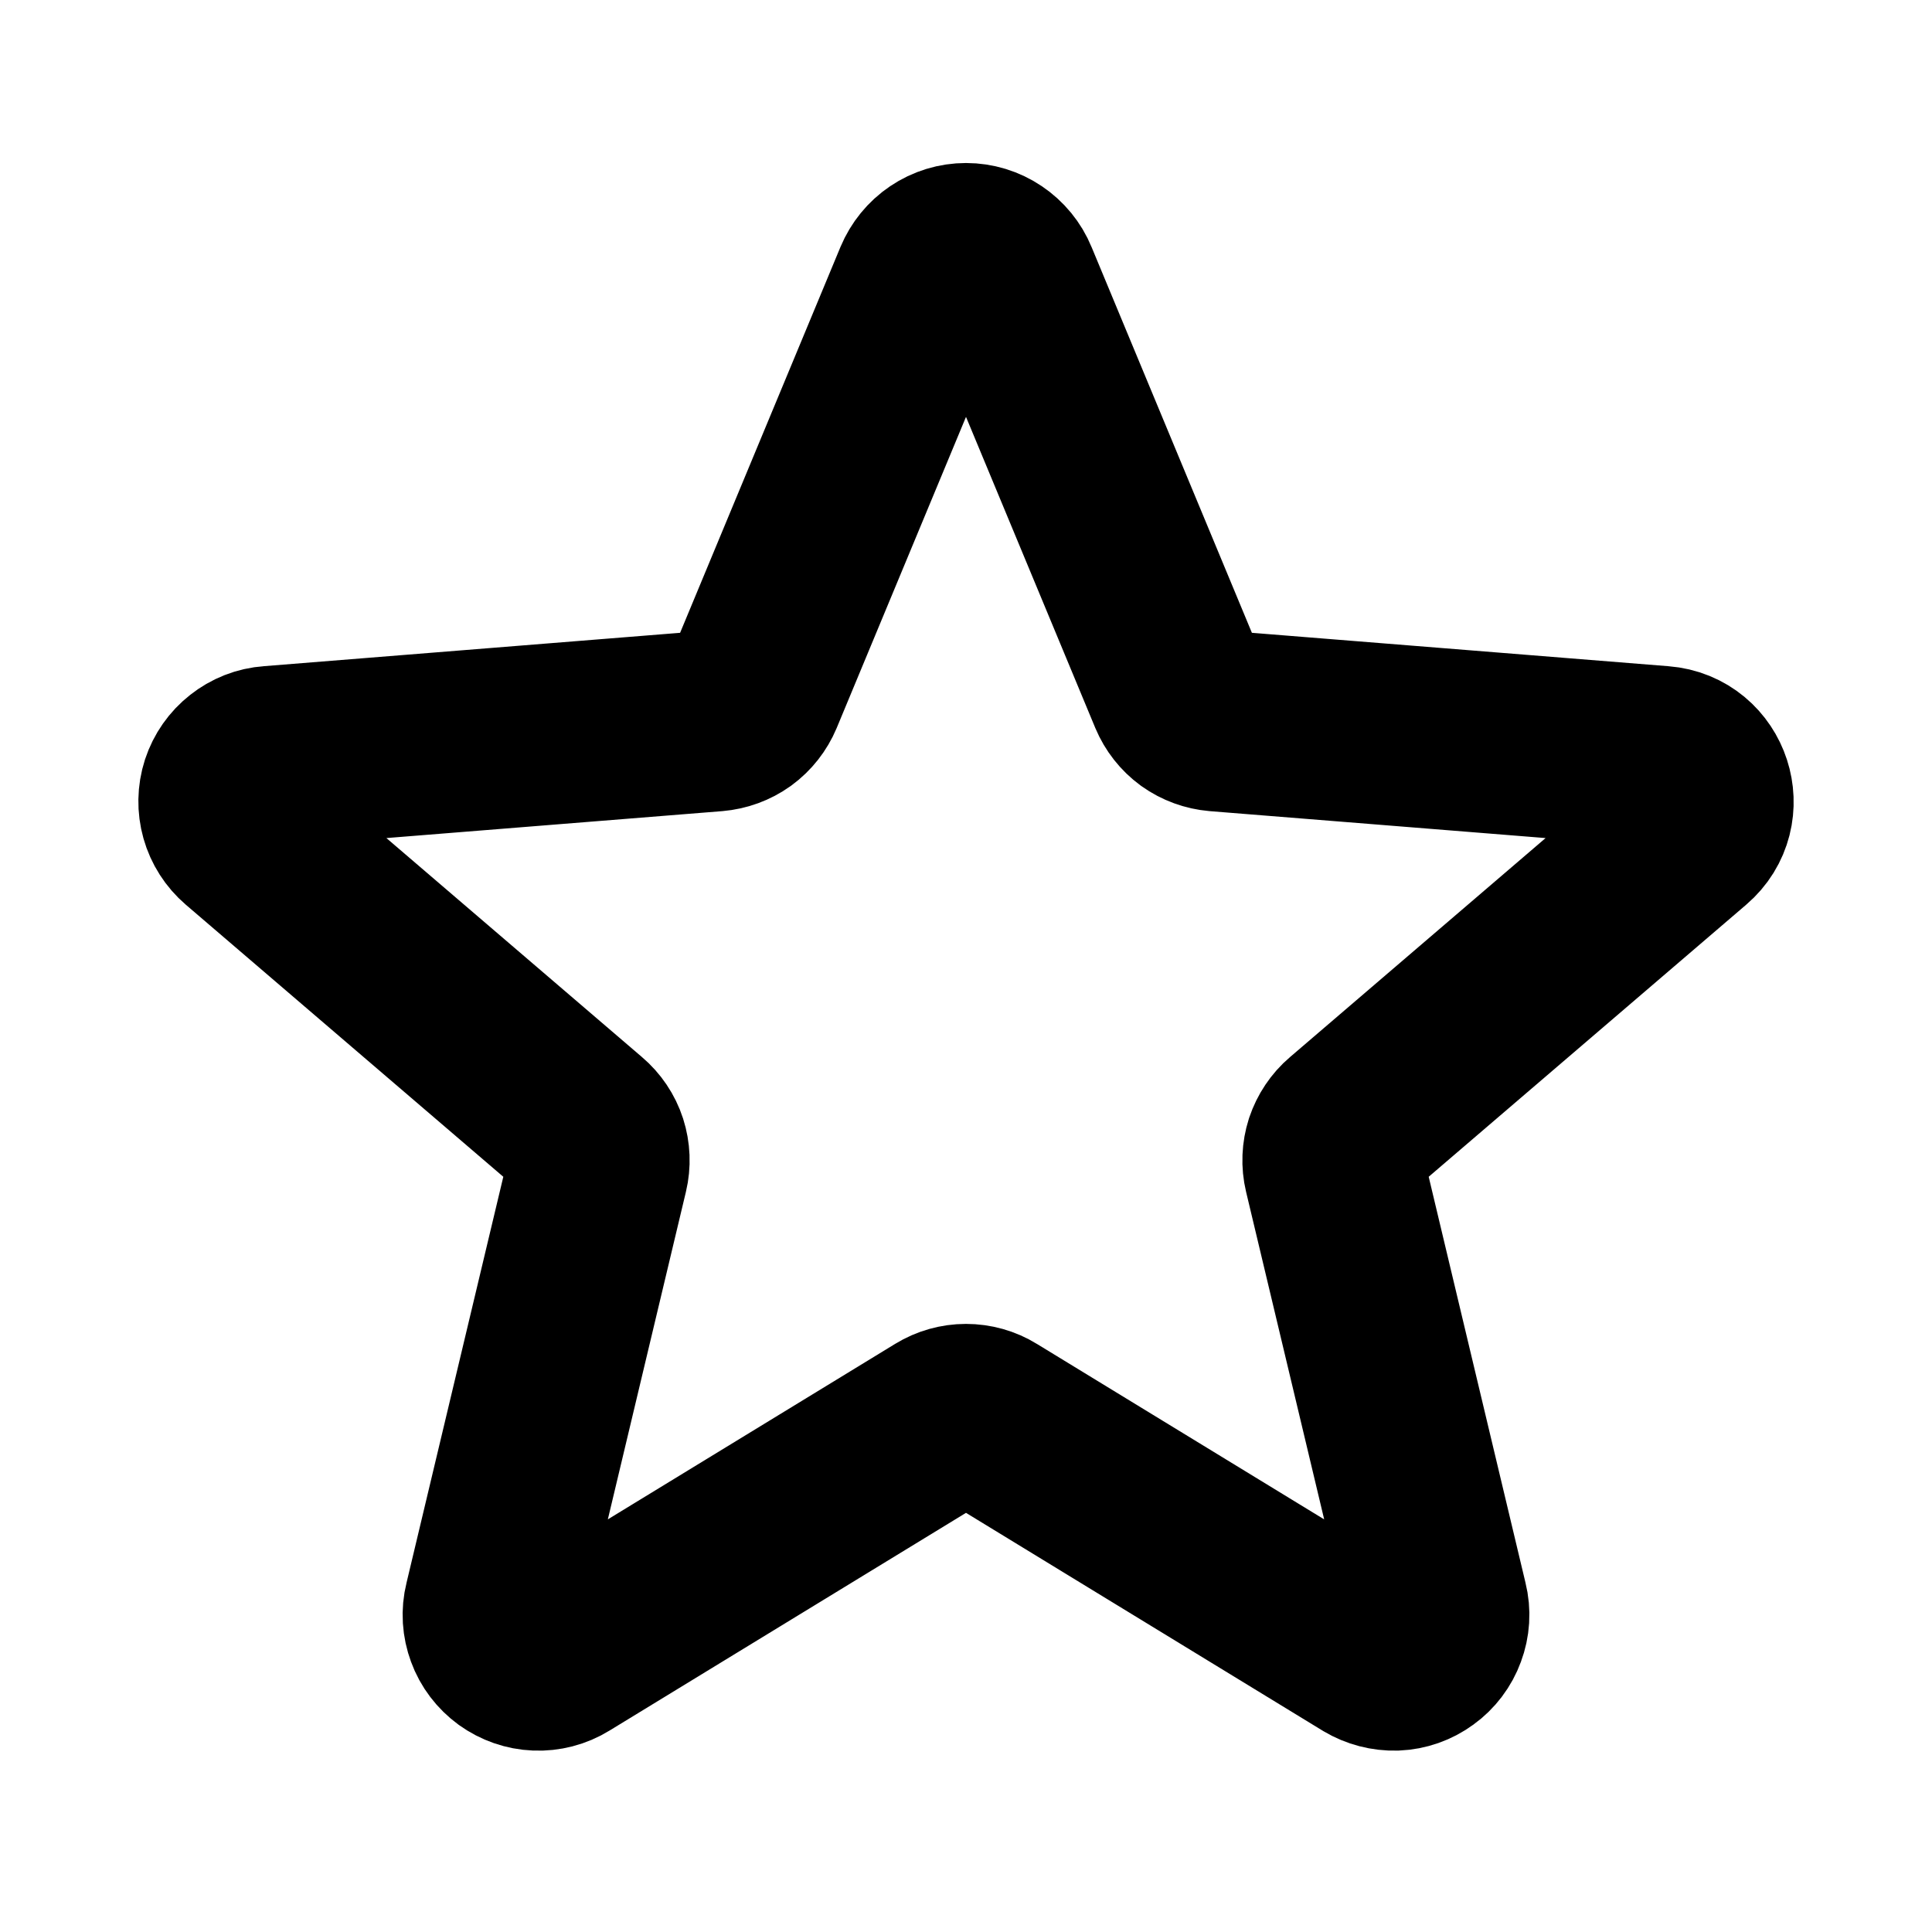
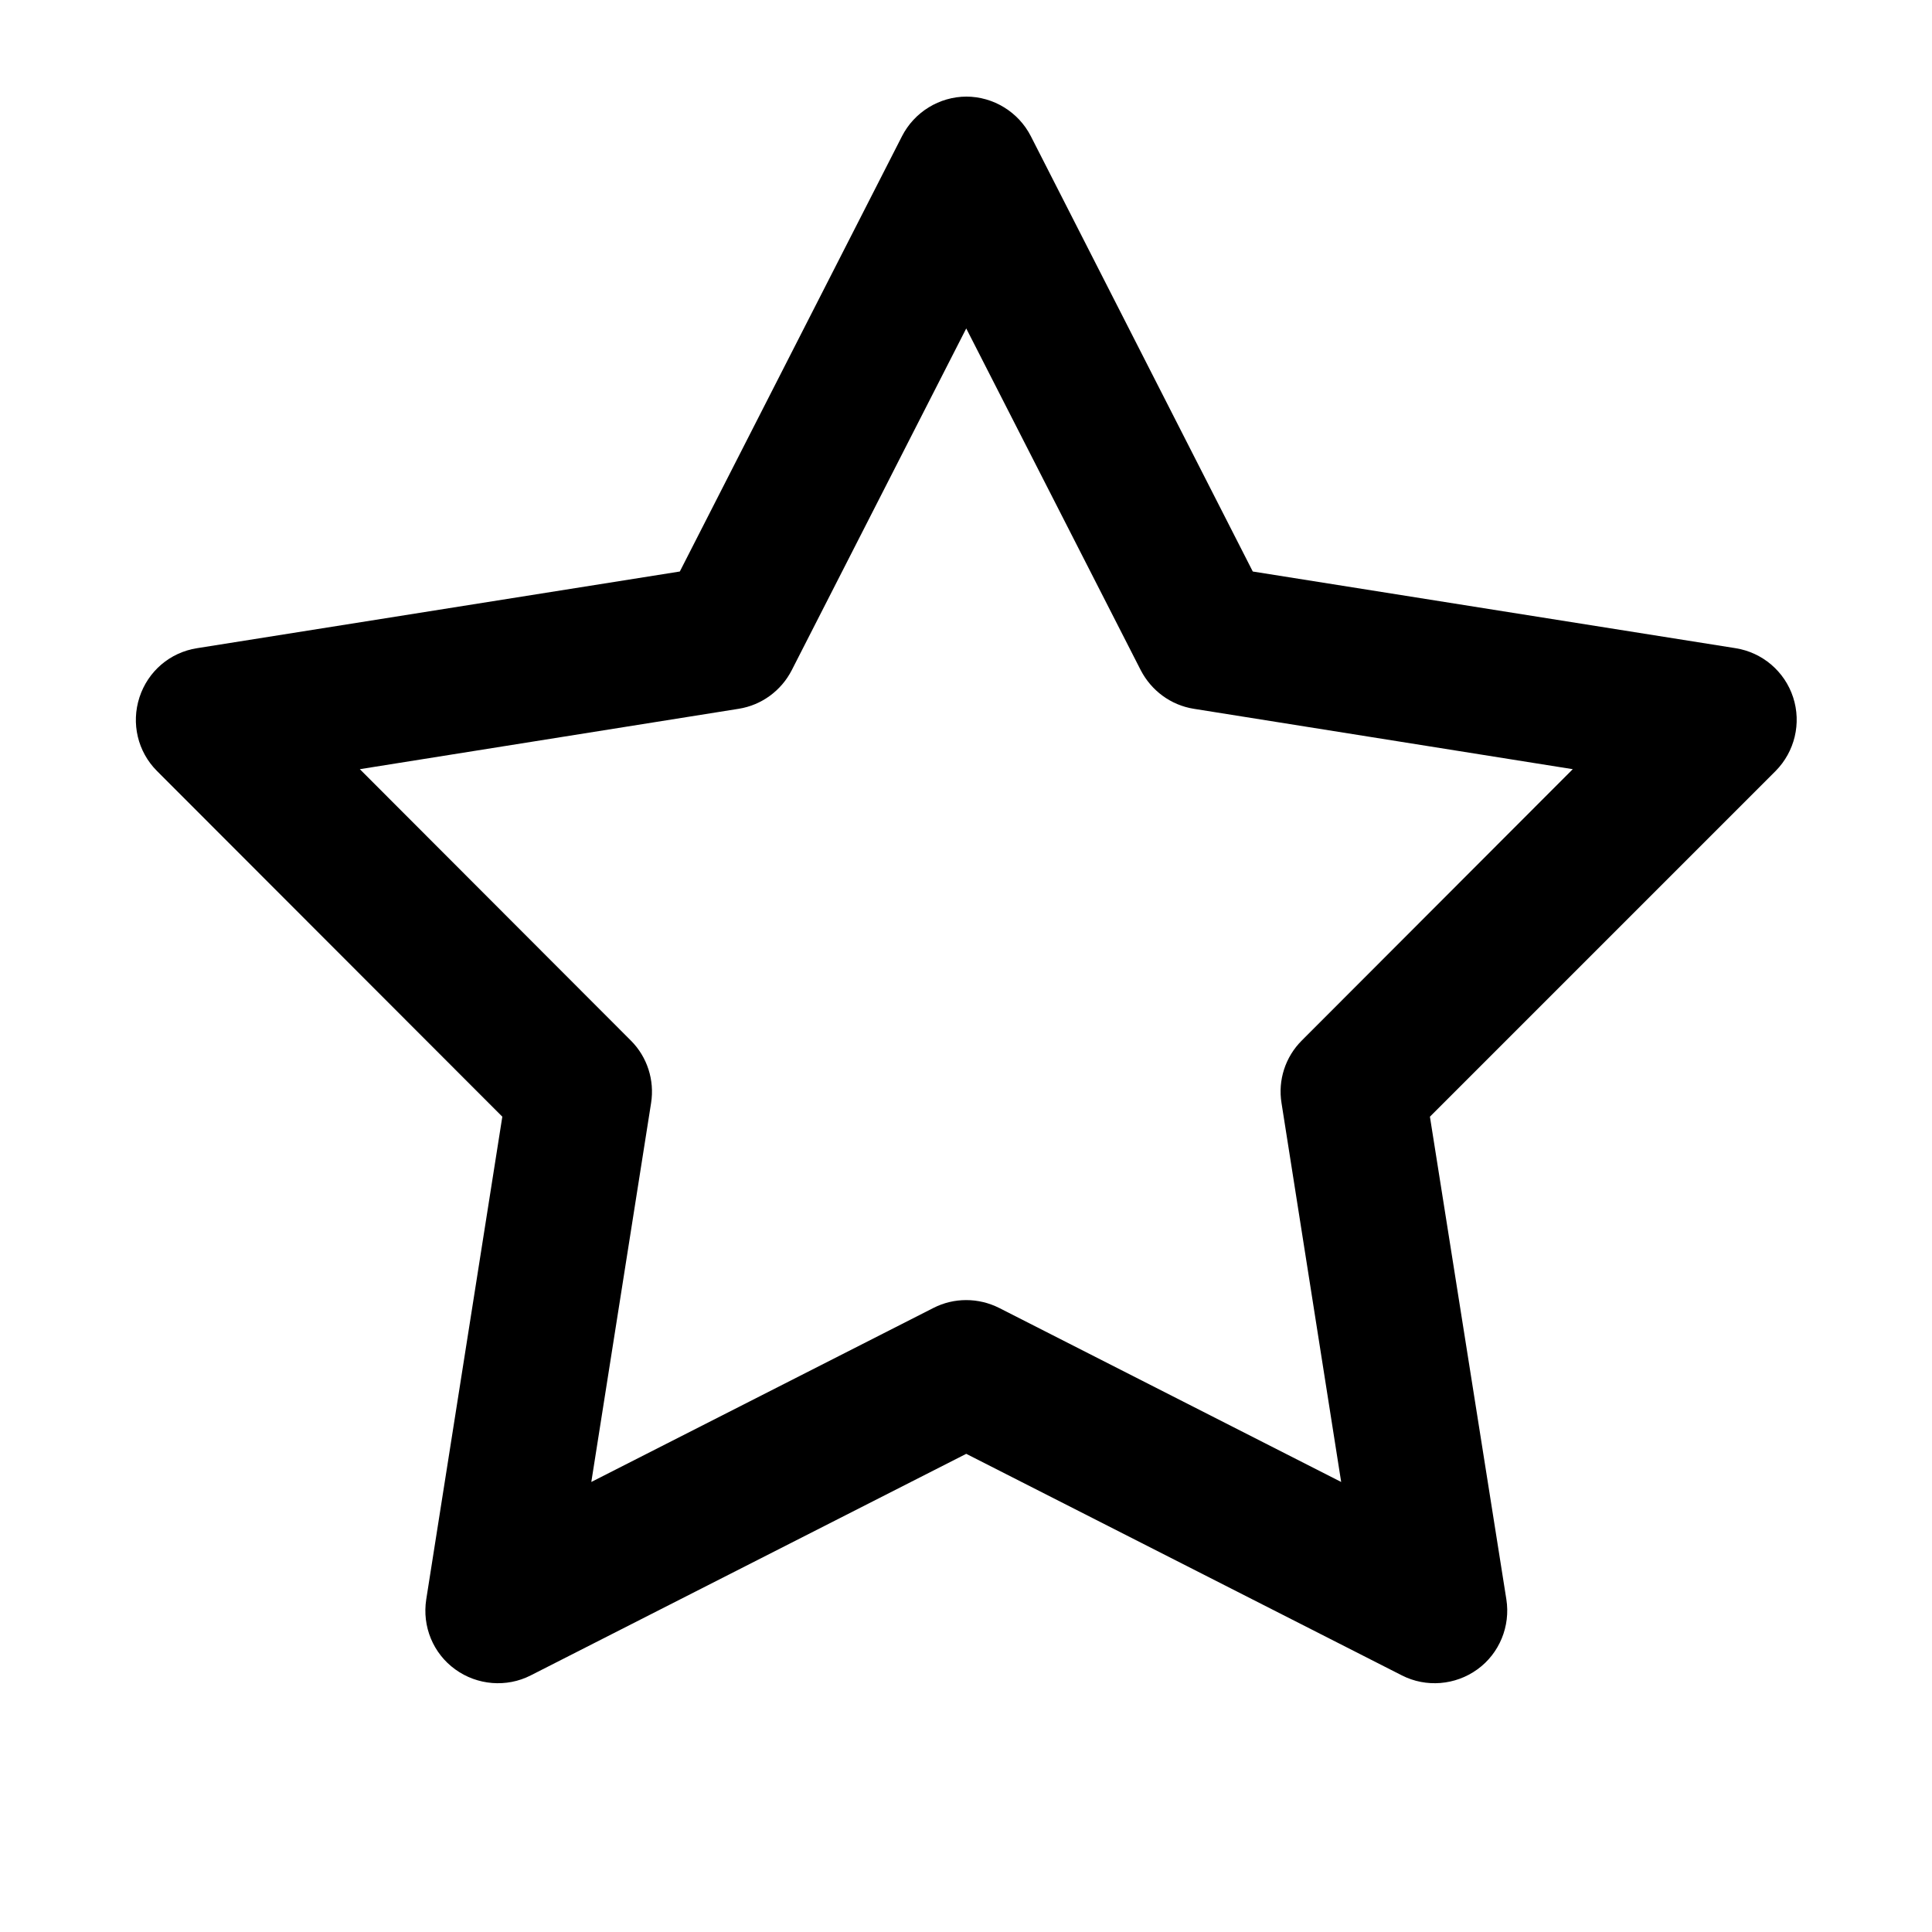
<svg xmlns="http://www.w3.org/2000/svg" viewBox="0 0 16 16" fill="none">
-   <path d="M7.653 2.333C7.682 2.264 7.73 2.205 7.791 2.164C7.853 2.122 7.926 2.1 8 2.1C8.074 2.1 8.147 2.122 8.209 2.164C8.27 2.205 8.319 2.264 8.347 2.333L9.763 5.74C9.79 5.804 9.833 5.859 9.889 5.9C9.945 5.94 10.011 5.964 10.08 5.97L13.759 6.265C14.091 6.291 14.226 6.707 13.973 6.923L11.17 9.325C11.118 9.369 11.079 9.428 11.057 9.493C11.036 9.559 11.033 9.629 11.049 9.696L11.905 13.286C11.923 13.358 11.918 13.434 11.892 13.503C11.867 13.572 11.821 13.633 11.761 13.676C11.701 13.72 11.63 13.745 11.556 13.748C11.482 13.75 11.409 13.731 11.345 13.693L8.195 11.769C8.137 11.733 8.069 11.714 8 11.714C7.931 11.714 7.864 11.733 7.805 11.769L4.655 13.693C4.592 13.732 4.518 13.751 4.444 13.748C4.37 13.745 4.299 13.72 4.239 13.677C4.179 13.633 4.133 13.573 4.108 13.504C4.082 13.434 4.077 13.359 4.095 13.287L4.951 9.696C4.967 9.629 4.964 9.559 4.943 9.493C4.922 9.428 4.882 9.369 4.83 9.325L2.027 6.923C1.971 6.875 1.93 6.811 1.91 6.74C1.89 6.669 1.891 6.593 1.914 6.522C1.937 6.452 1.98 6.39 2.039 6.344C2.097 6.298 2.167 6.27 2.241 6.265L5.92 5.97C5.989 5.964 6.055 5.94 6.111 5.9C6.167 5.859 6.21 5.804 6.237 5.74L7.653 2.333Z" stroke="currentColor" stroke-width="1.5" stroke-linecap="round" stroke-linejoin="round" />
+   <path d="M8.002 0.8C8.227 0.8 8.435 0.928 8.537 1.128L10.375 4.733L14.373 5.368C14.595 5.403 14.78 5.56 14.85 5.775C14.92 5.99 14.863 6.225 14.705 6.385L11.842 9.248L12.475 13.245C12.51 13.467 12.418 13.693 12.235 13.825C12.053 13.957 11.81 13.977 11.61 13.875L8.002 12.04L4.395 13.875C4.195 13.977 3.952 13.957 3.77 13.825C3.587 13.693 3.495 13.47 3.53 13.245L4.16 9.248L1.3 6.385C1.14 6.225 1.085 5.99 1.155 5.775C1.225 5.56 1.407 5.403 1.632 5.368L5.63 4.733L7.47 1.128C7.572 0.928 7.78 0.8 8.005 0.8H8.002ZM8.002 2.72L6.557 5.55C6.47 5.72 6.307 5.84 6.117 5.87L2.98 6.37L5.225 8.618C5.36 8.753 5.422 8.945 5.392 9.135L4.897 12.273L7.73 10.832C7.9 10.745 8.102 10.745 8.275 10.832L11.107 12.273L10.613 9.135C10.582 8.945 10.645 8.753 10.78 8.618L13.025 6.37L9.887 5.87C9.697 5.84 9.535 5.72 9.447 5.55L8.002 2.72Z" fill="currentColor" />
</svg>
